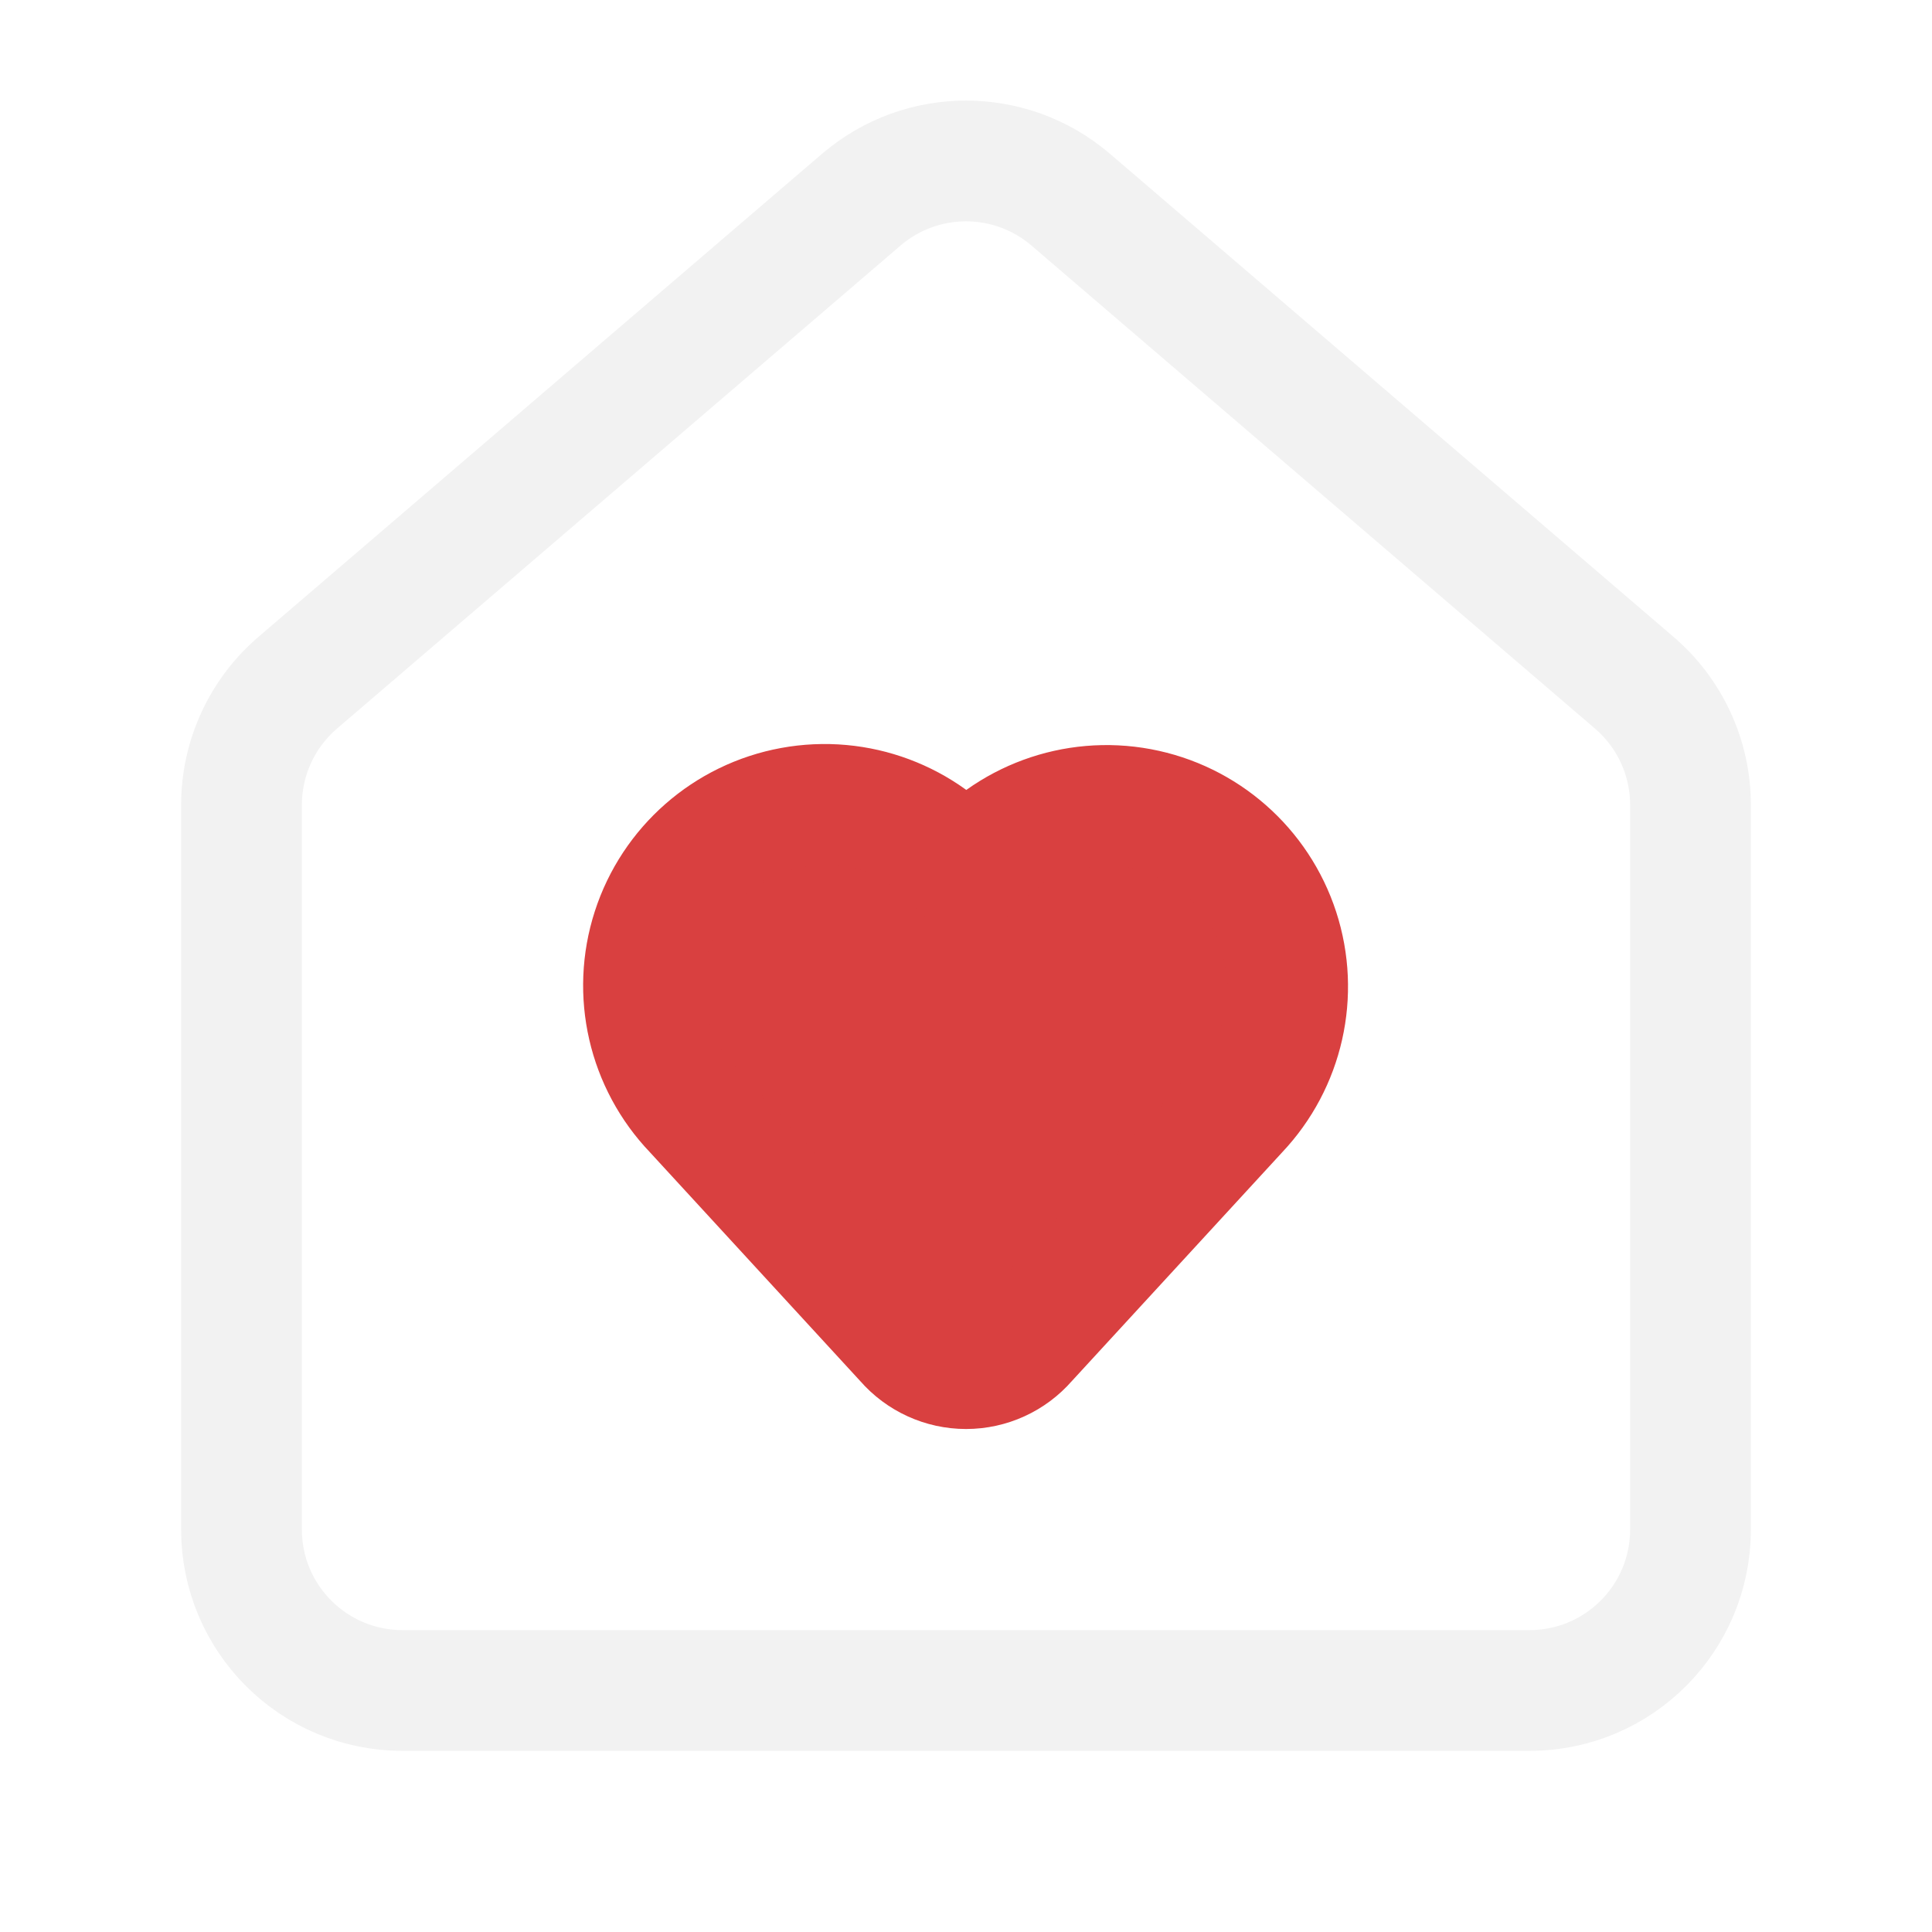
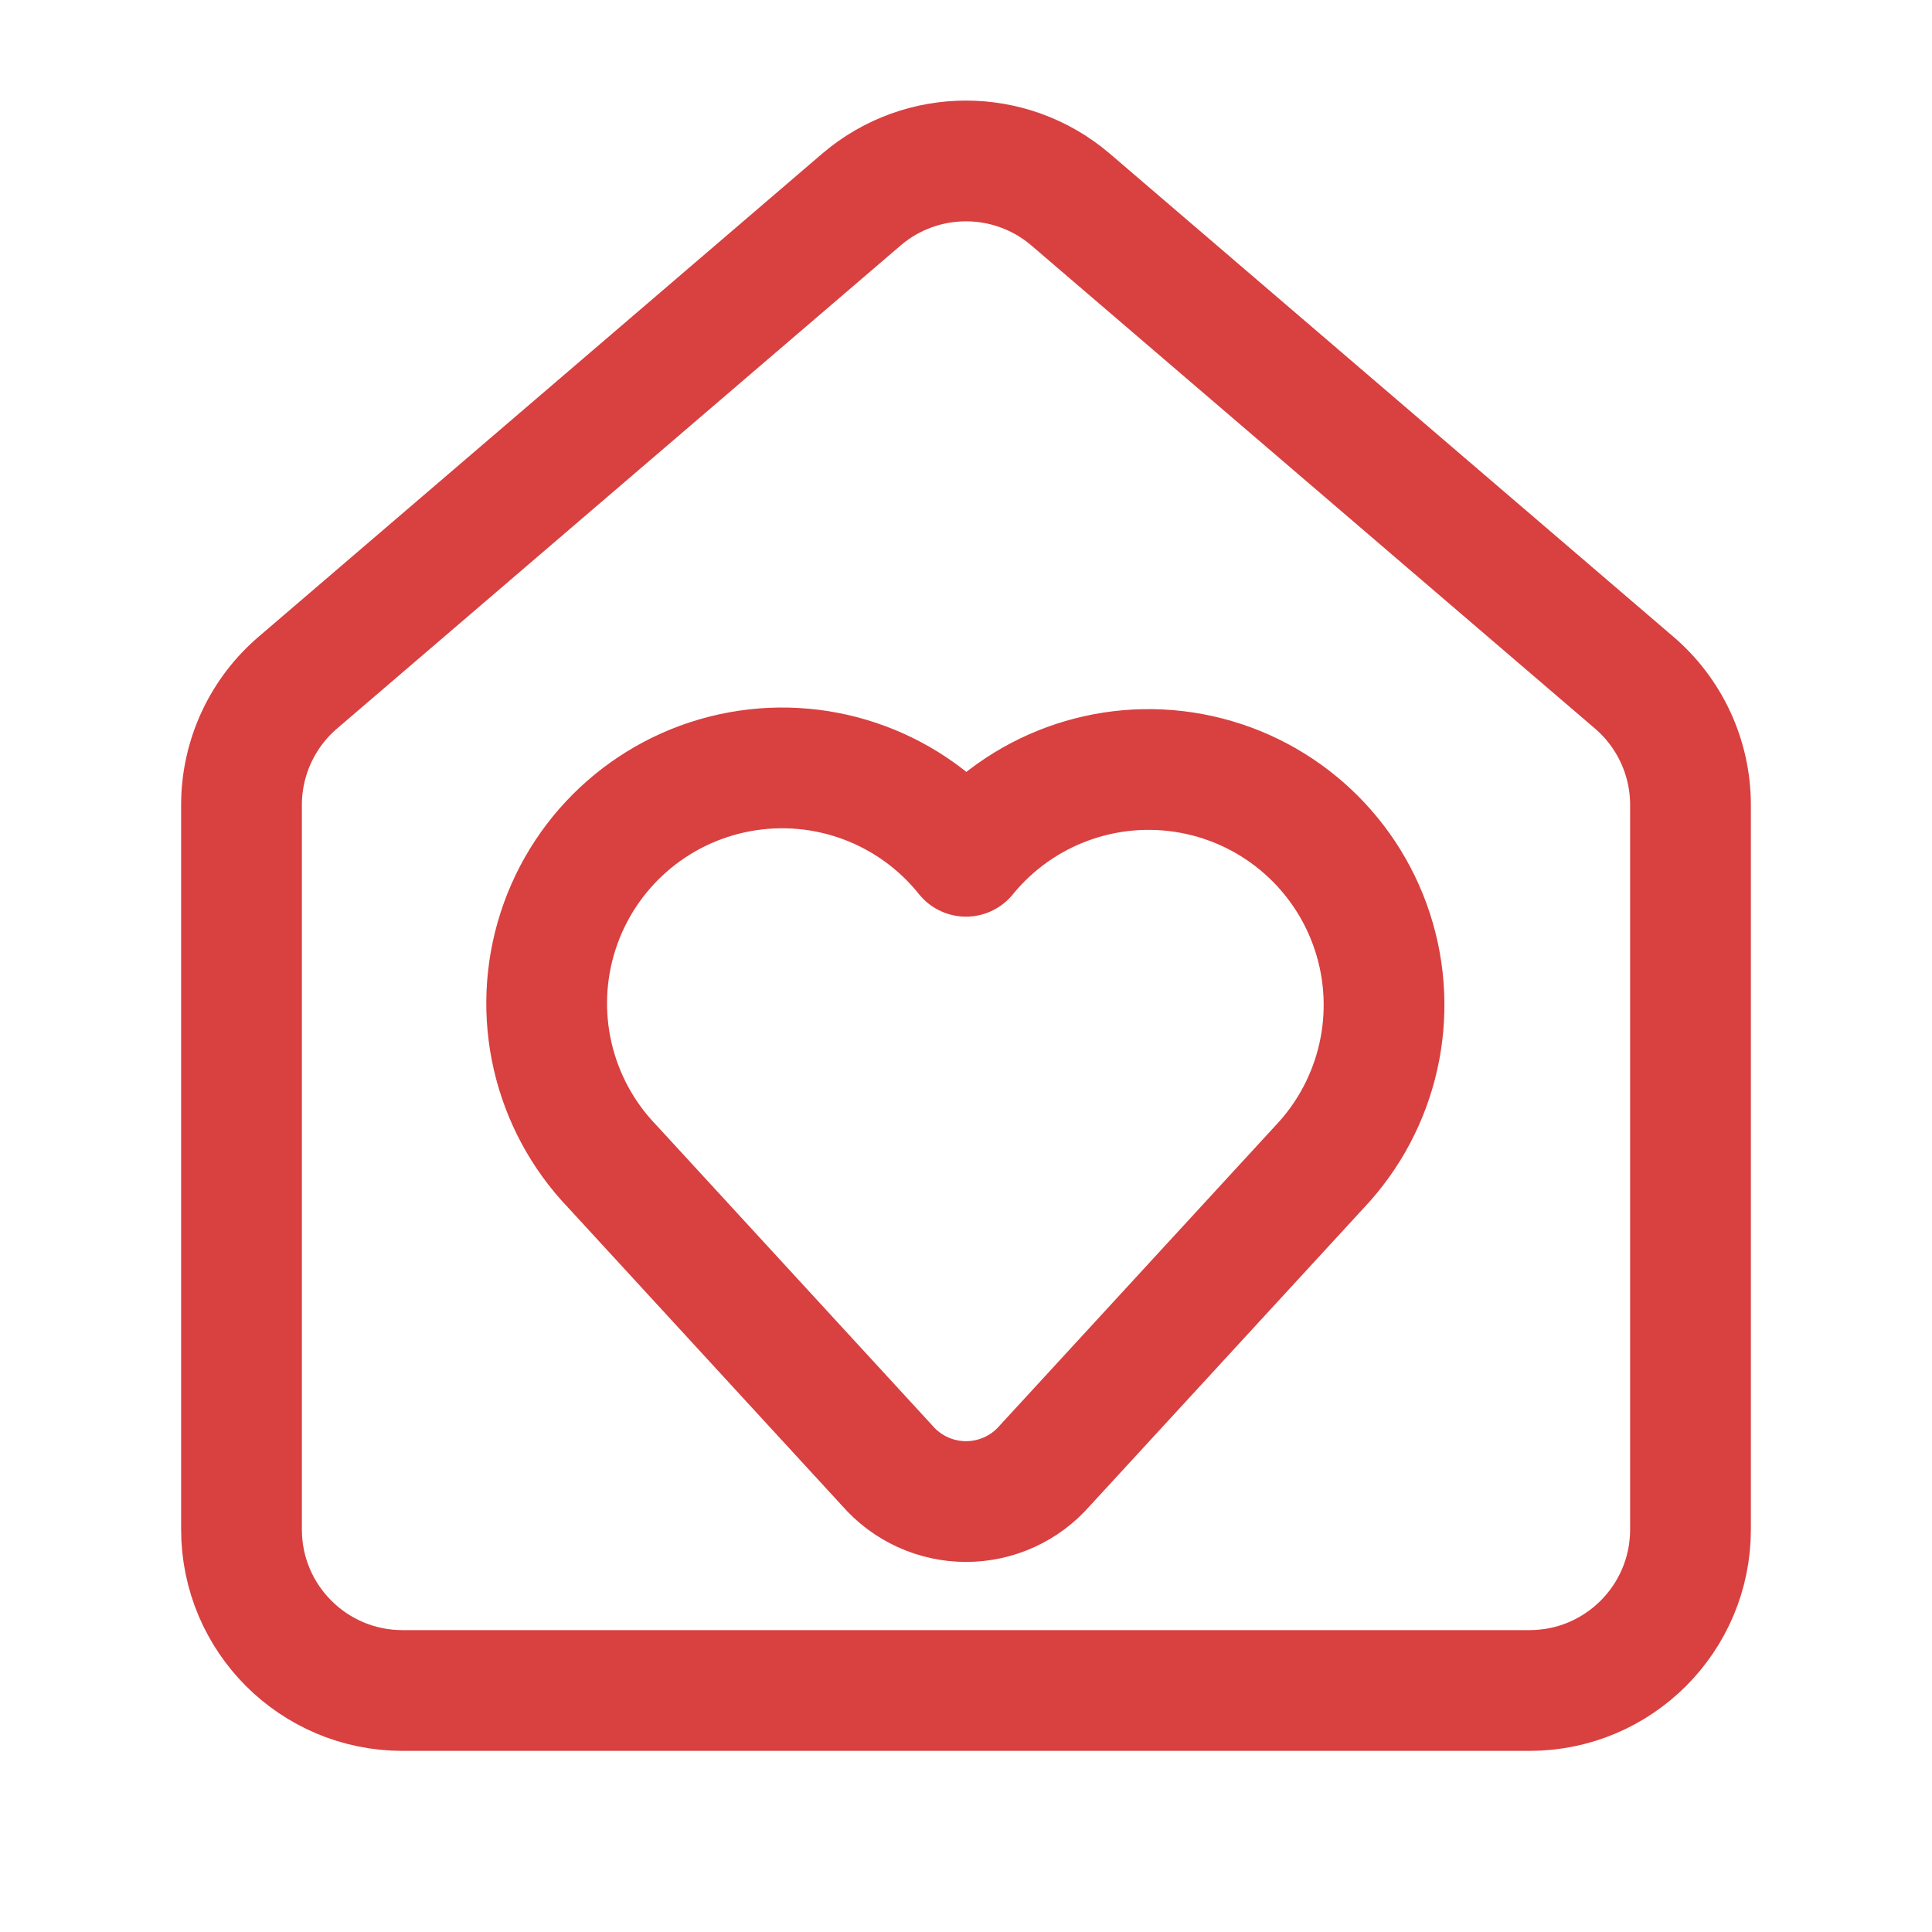
<svg xmlns="http://www.w3.org/2000/svg" width="24" height="24" viewBox="0 0 24 24" fill="none" stroke="none" stroke-width="1.5" stroke-linecap="round" stroke-linejoin="round">
-   <path d="M3 10a2 2 0 0 1 .709-1.528l7-6a2 2 0 0 1 2.582 0l7 6A2 2 0 0 1 21 10v9a2 2 0 0 1-2 2H5a2 2 0 0 1-2-2z" fill="none" stroke="#f2f2f2" />
-   <path fill="#d94040" stroke="#d94040" d="M8.62 13.8A2.25 2.25 0 1 1 12 10.836a2.25 2.25 0 1 1 3.38 2.966l-2.626 2.856a.998.998 0 0 1-1.507 0z" />
+   <path d="M3 10a2 2 0 0 1 .709-1.528l7-6a2 2 0 0 1 2.582 0l7 6A2 2 0 0 1 21 10v9a2 2 0 0 1-2 2H5a2 2 0 0 1-2-2z" fill="none" stroke="#d94040" />
+   <path fill="none" stroke="#d94040" d="M 7.606 14.49 A 2.925 2.925 0 1 1 12 10.637 a 2.925 2.925 0 1 1 4.394 3.856 l -3.414 3.713 a 1.297 1.297 0 0 1 -1.959 0 z" />
</svg>
